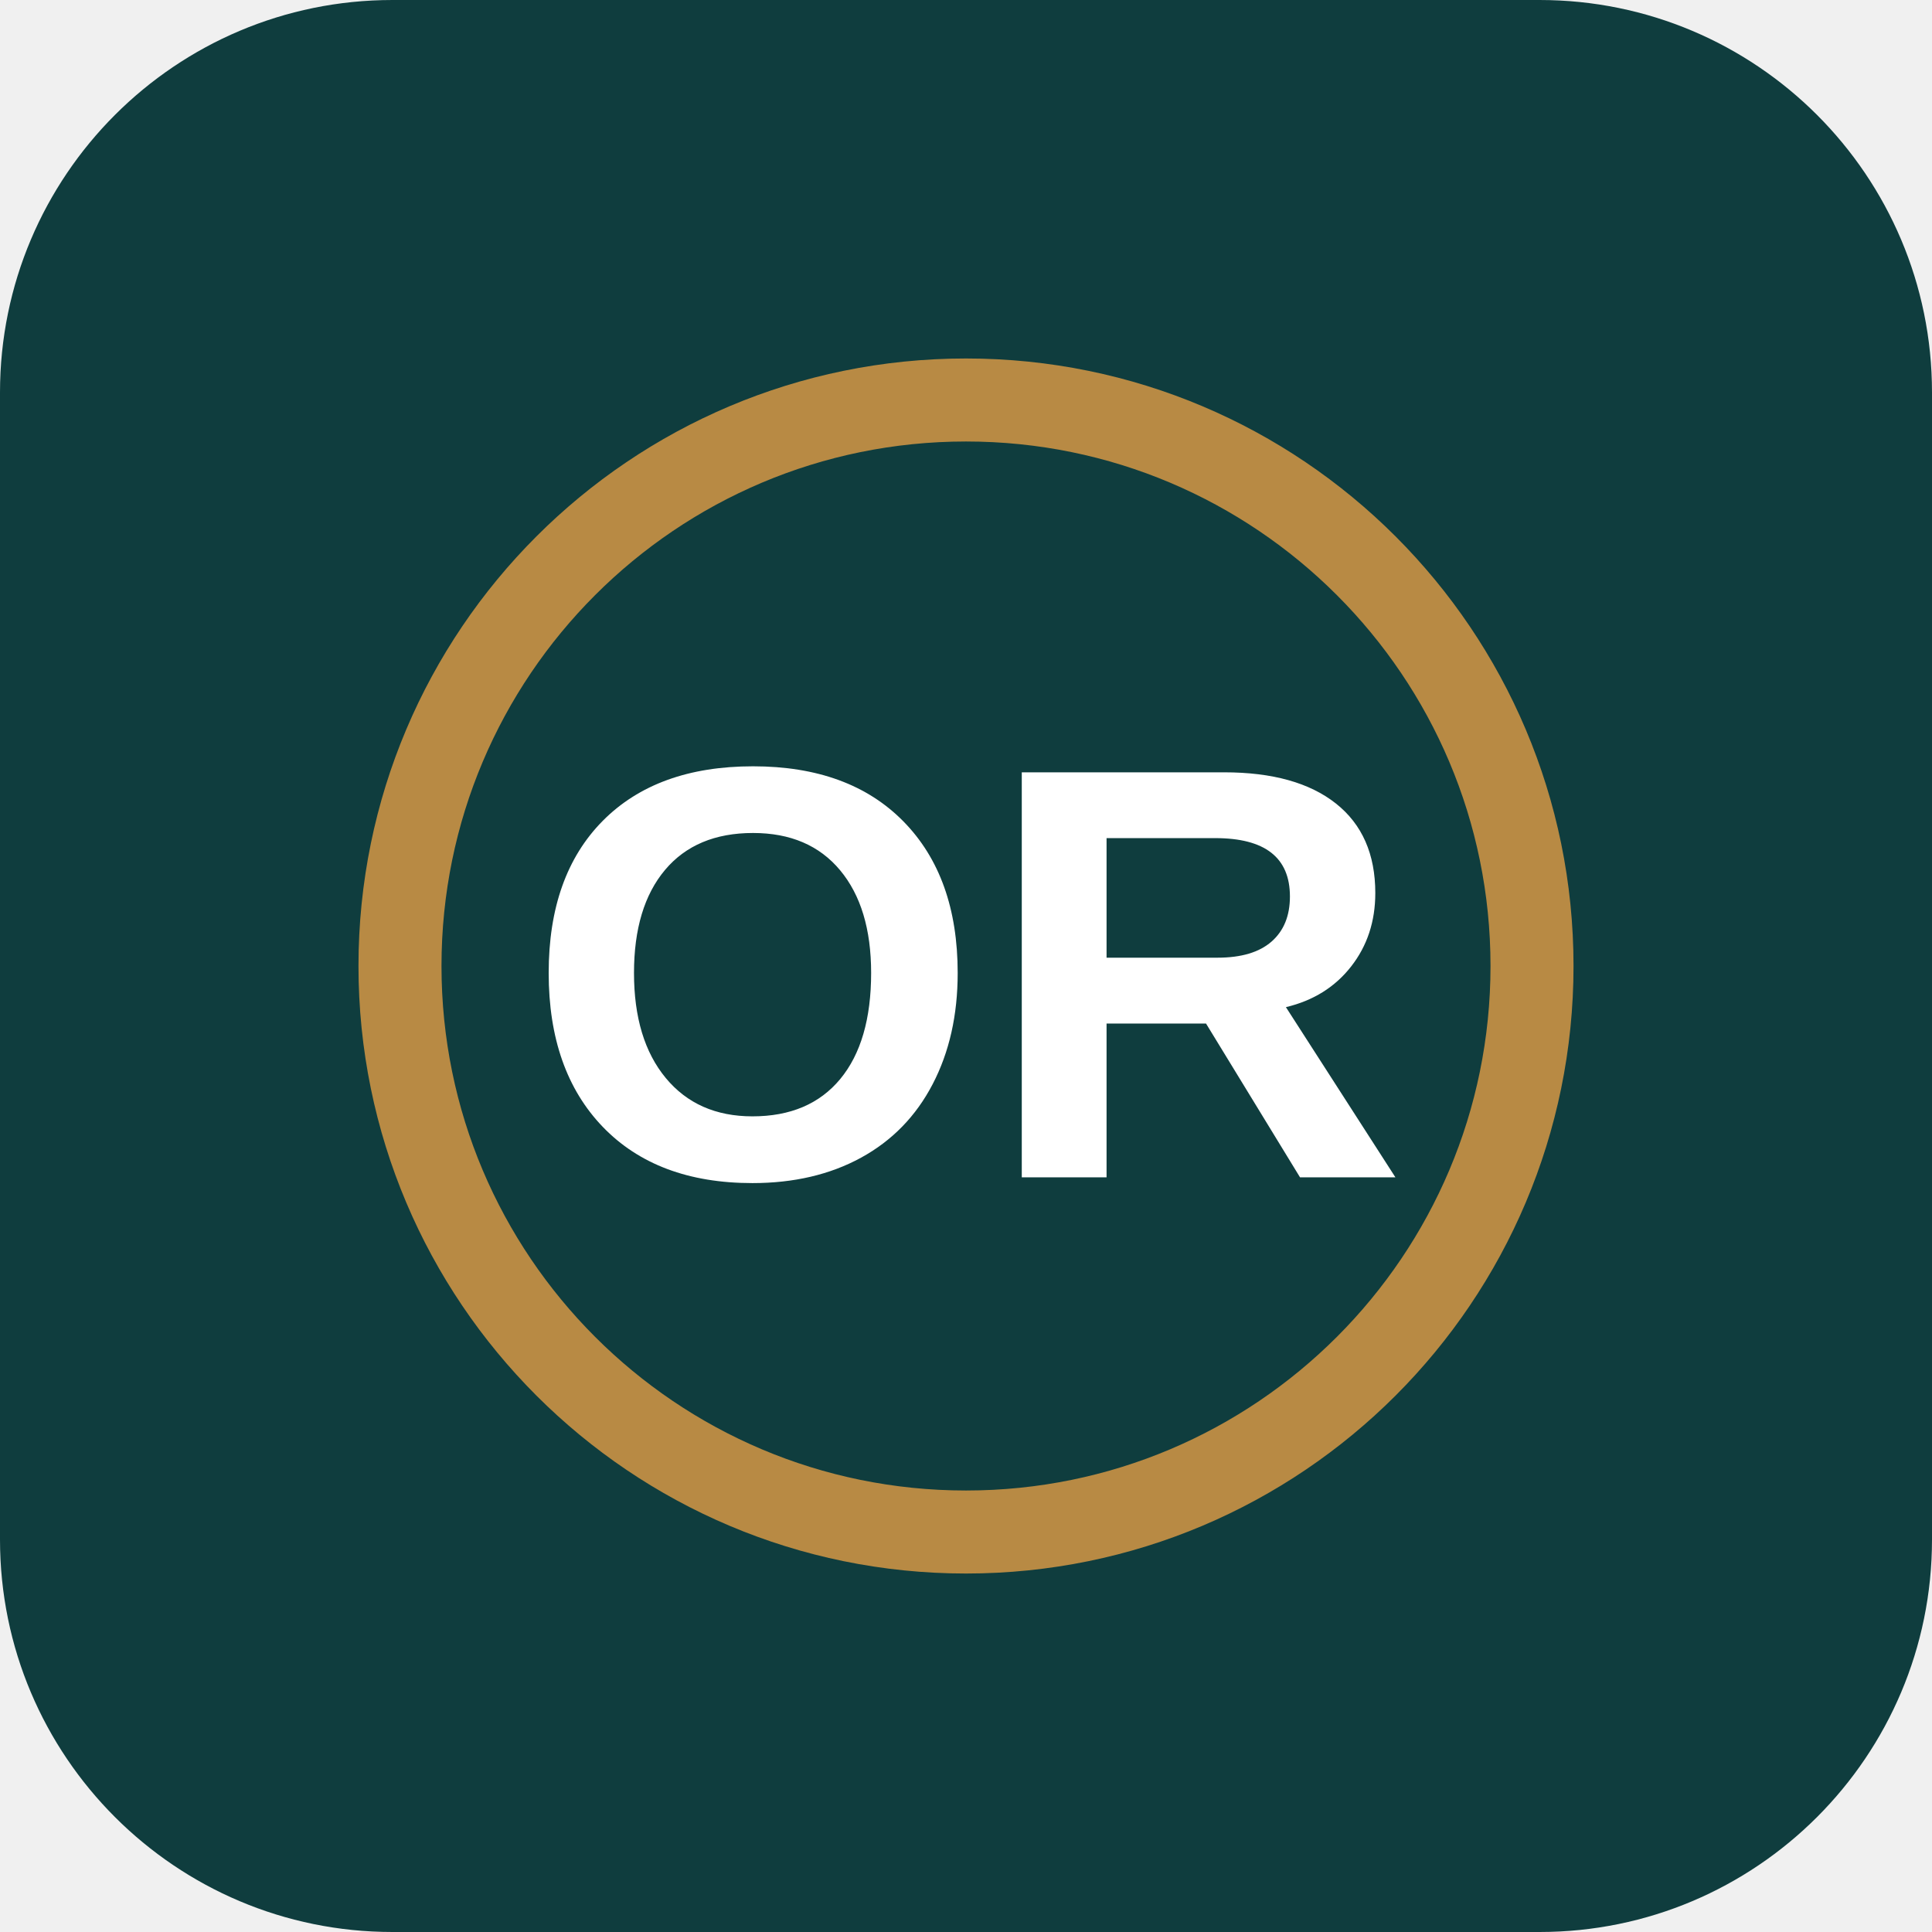
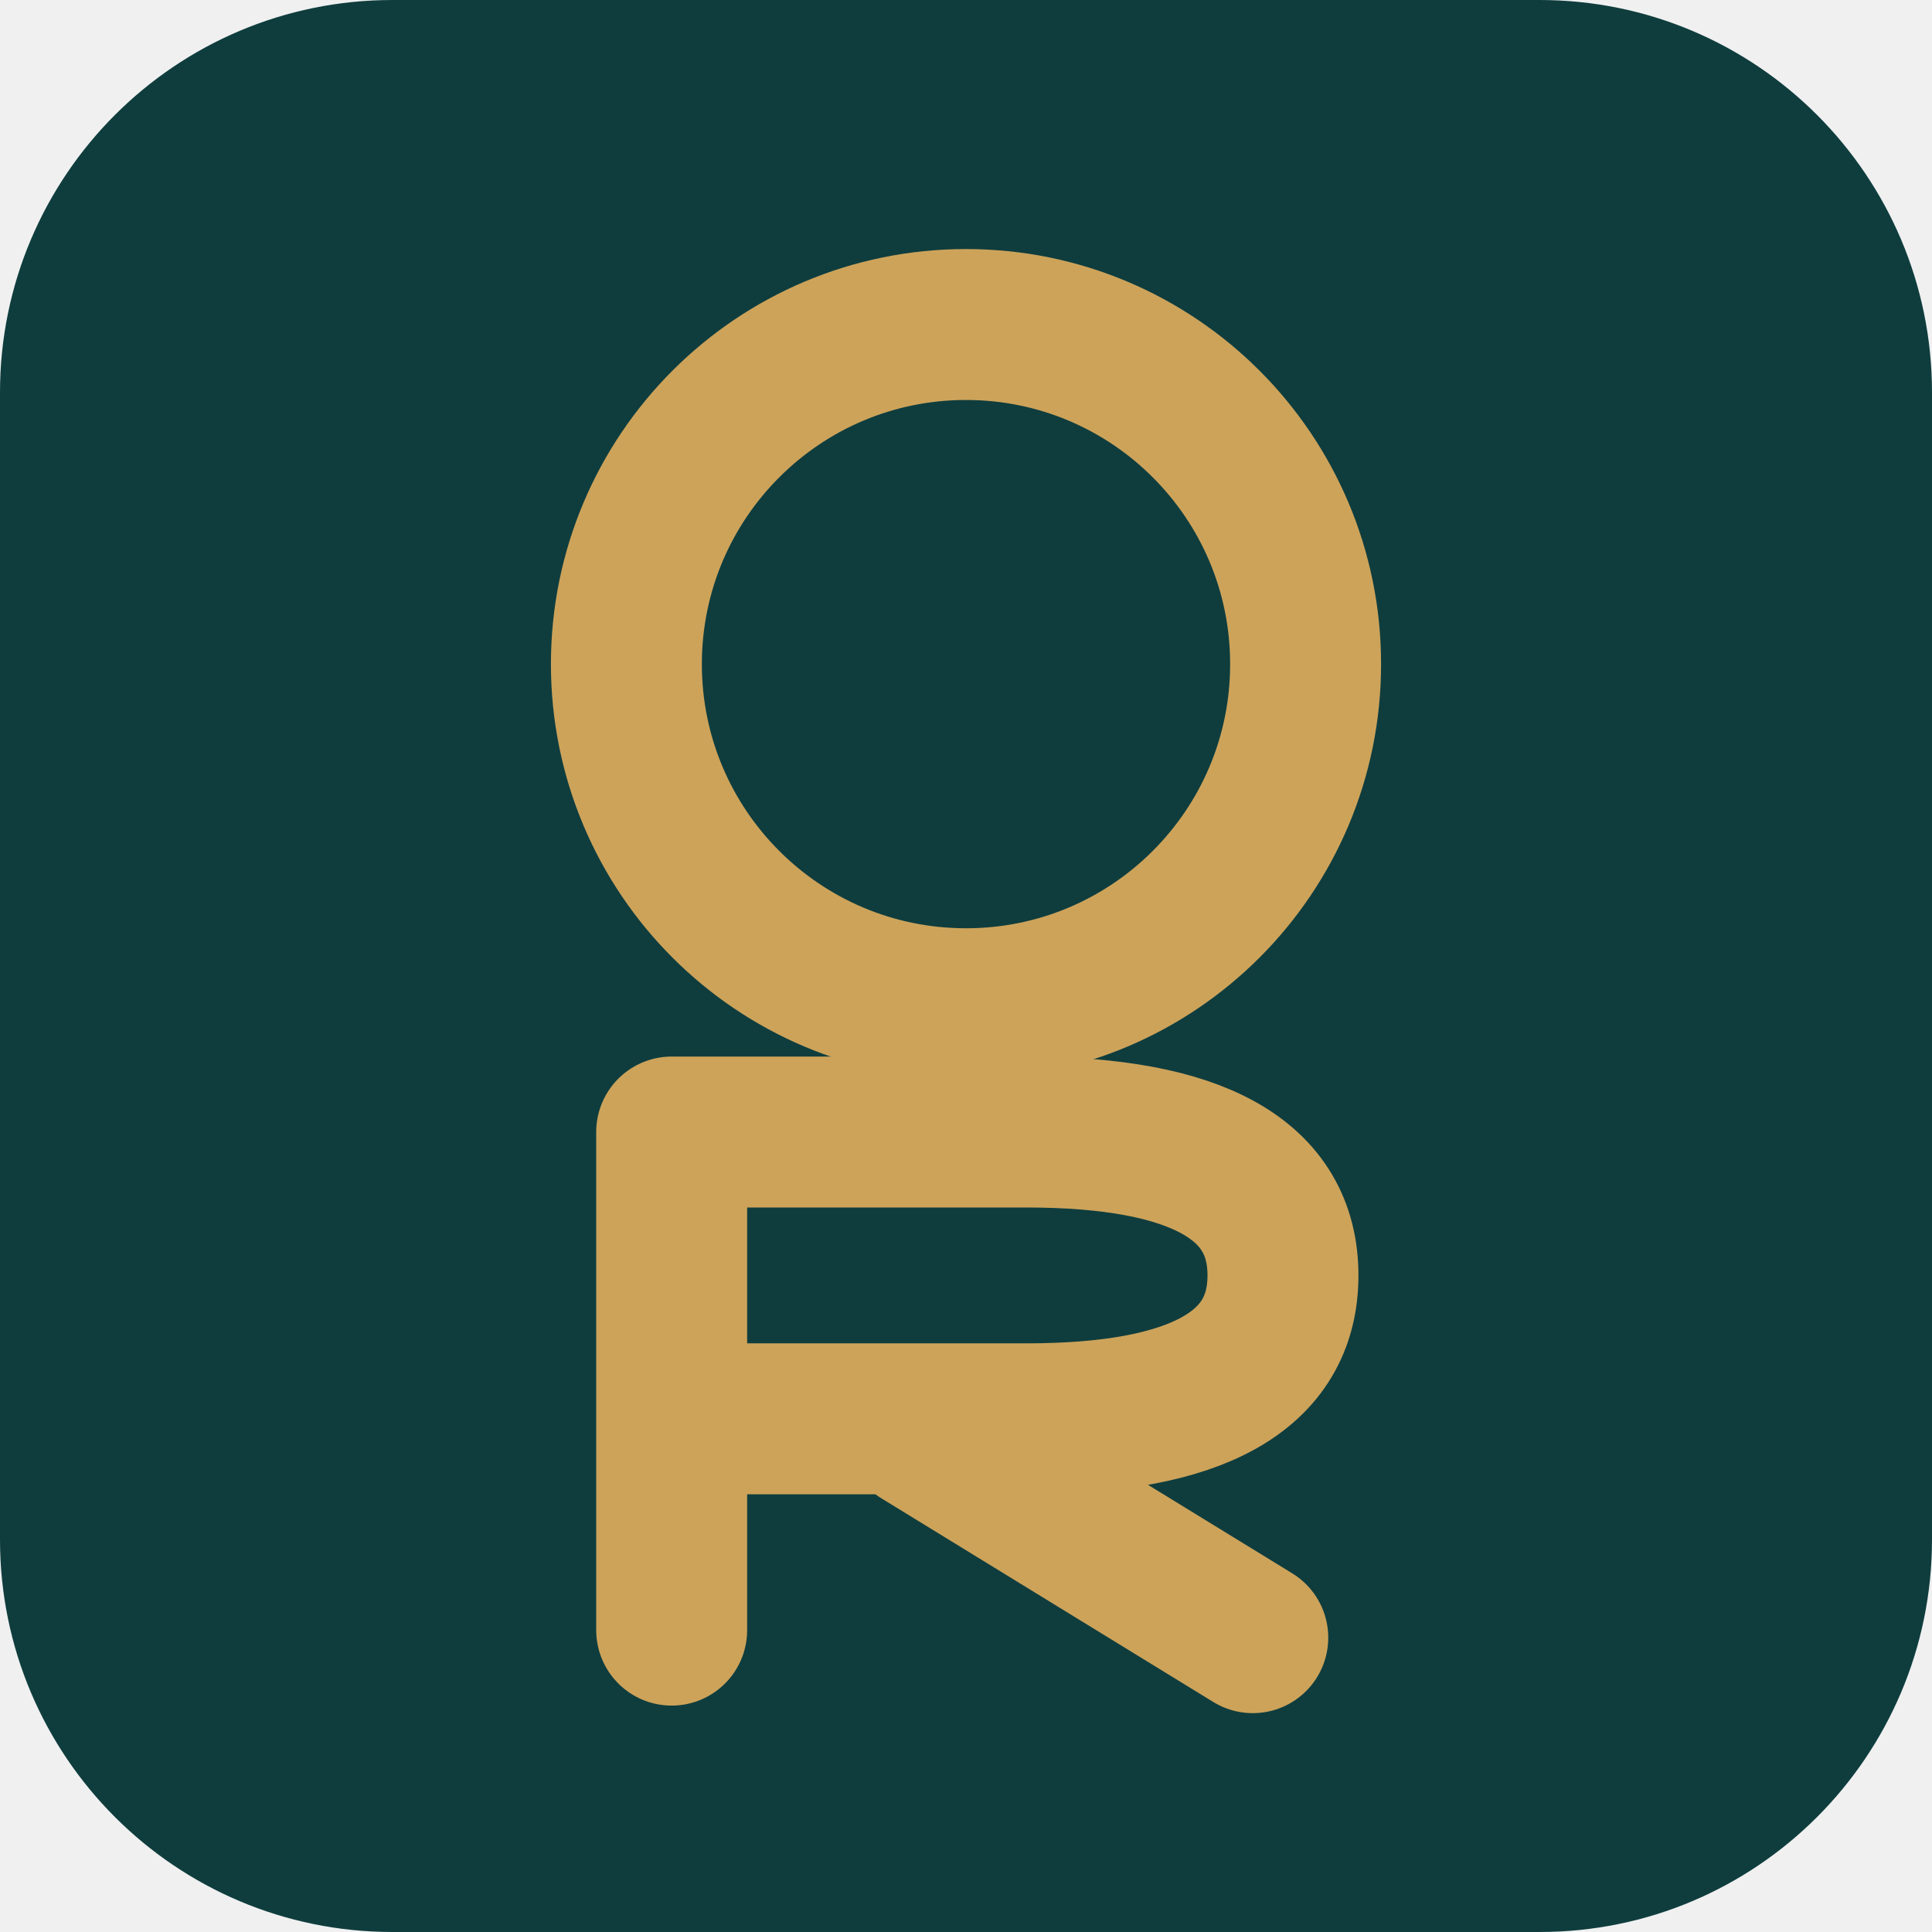
<svg xmlns="http://www.w3.org/2000/svg" viewBox="0 0 512 512">
  <rect width="512" height="512" rx="104" fill="#0f3d3e" />
-   <circle cx="256" cy="256" r="150" fill="none" stroke="#b88a44" stroke-width="22" />
-   <text x="256" y="312" text-anchor="middle" font-family="Arial, Helvetica, sans-serif" font-size="156" font-weight="700" fill="#ffffff">OR</text>
+   <circle cx="256" cy="176" r="90" fill="none" stroke="#cda35a" stroke-width="40" />
+   <path d="M178 432 L178 300 L272 300 Q340 300 340 338 Q340 376 272 376 L178 376 M244 380 L332 434" fill="none" stroke="#cda35a" stroke-width="40" stroke-linecap="round" stroke-linejoin="round" />
</svg>
